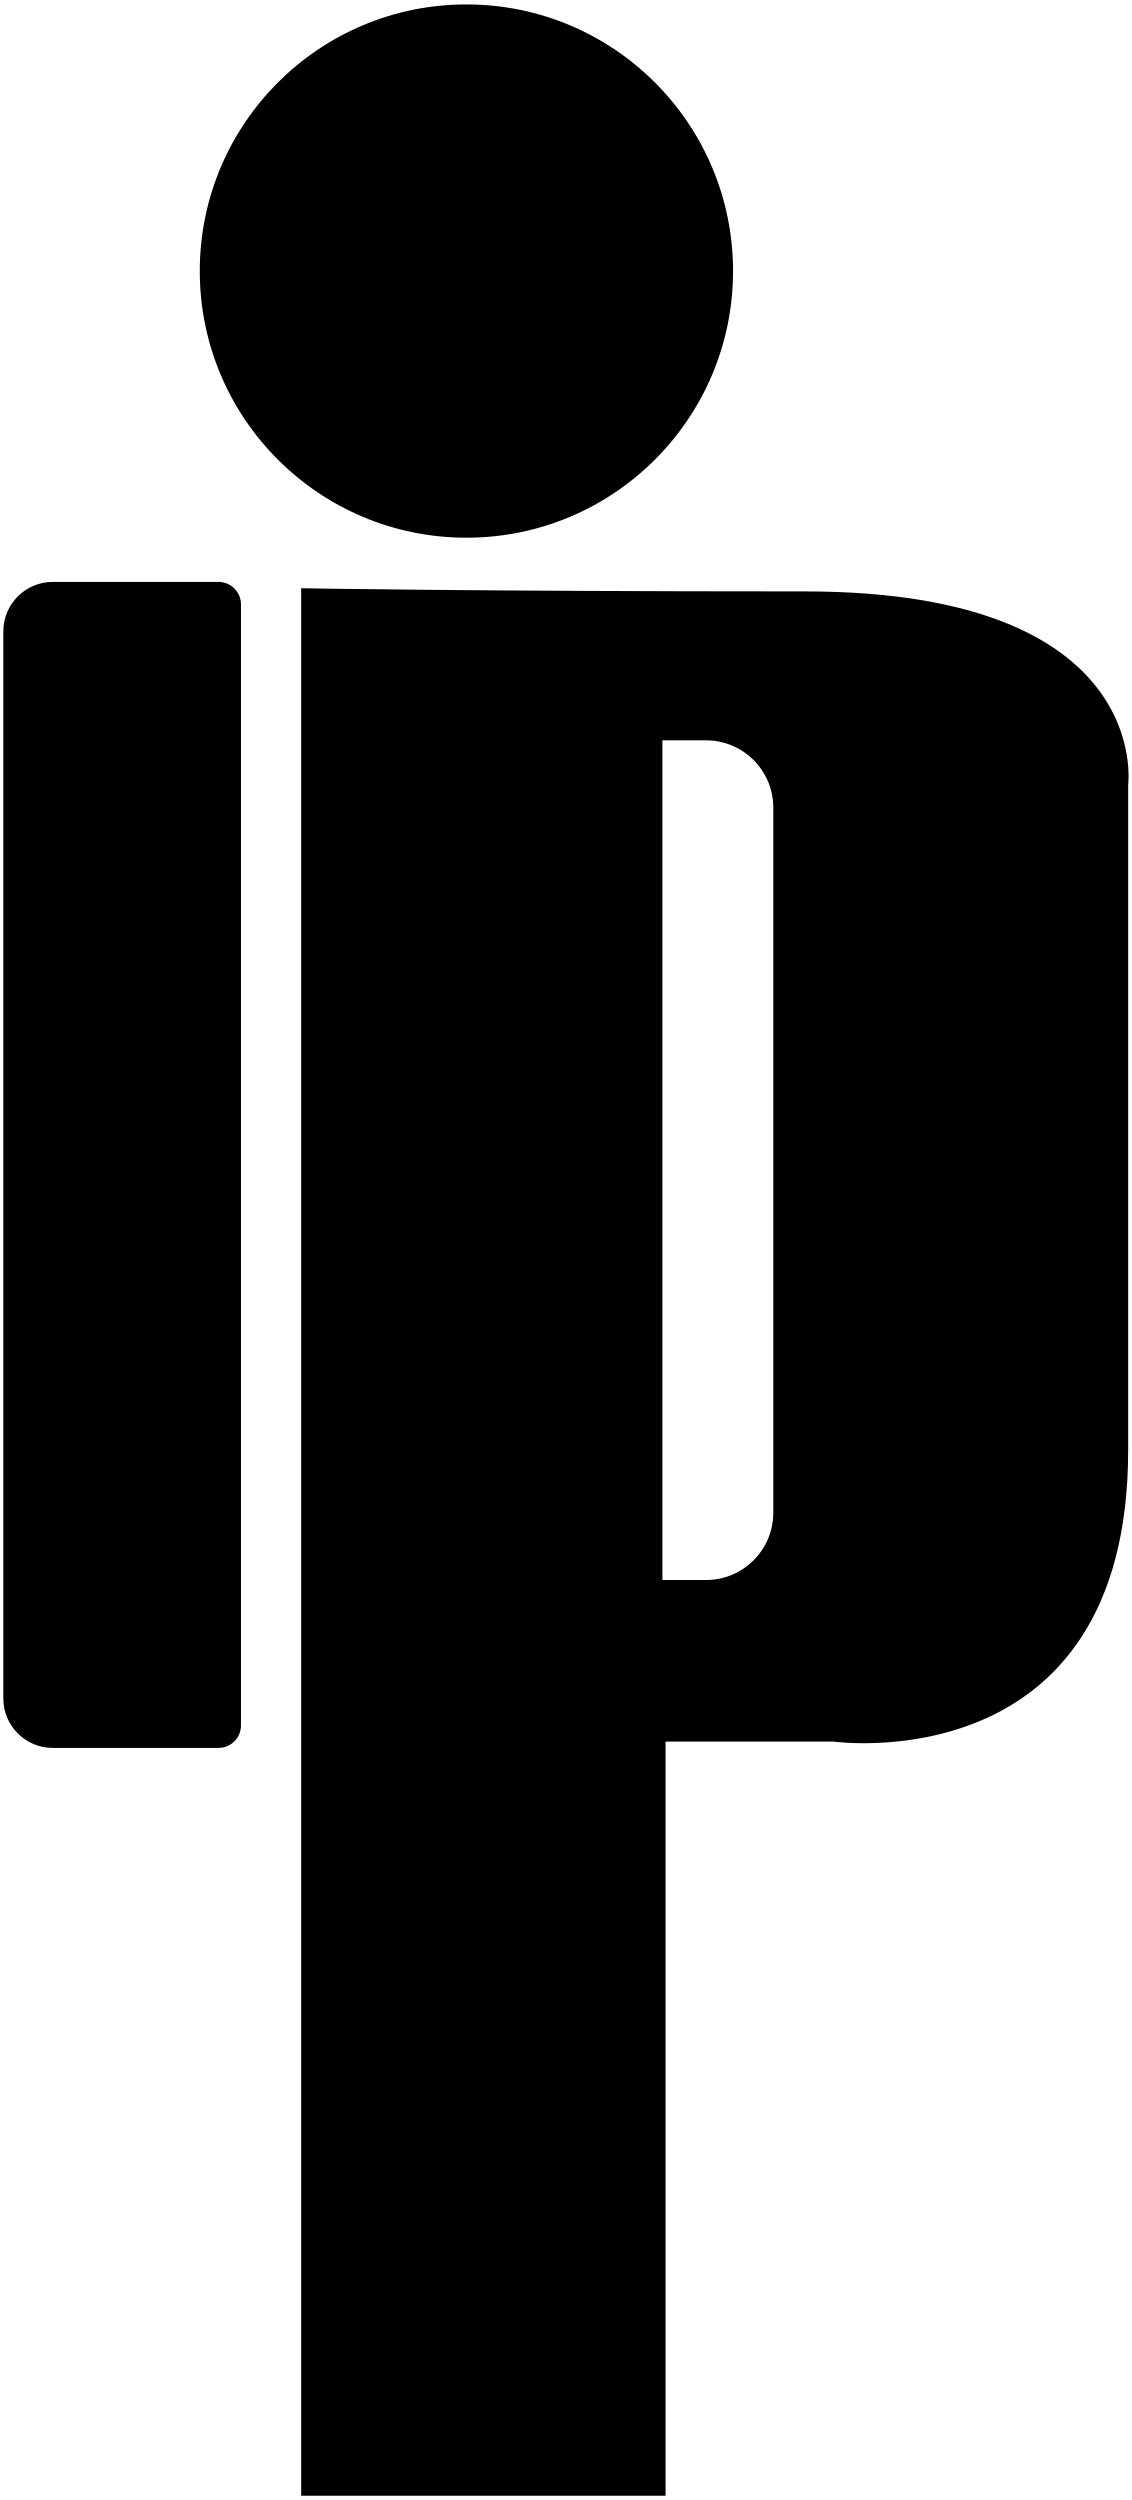
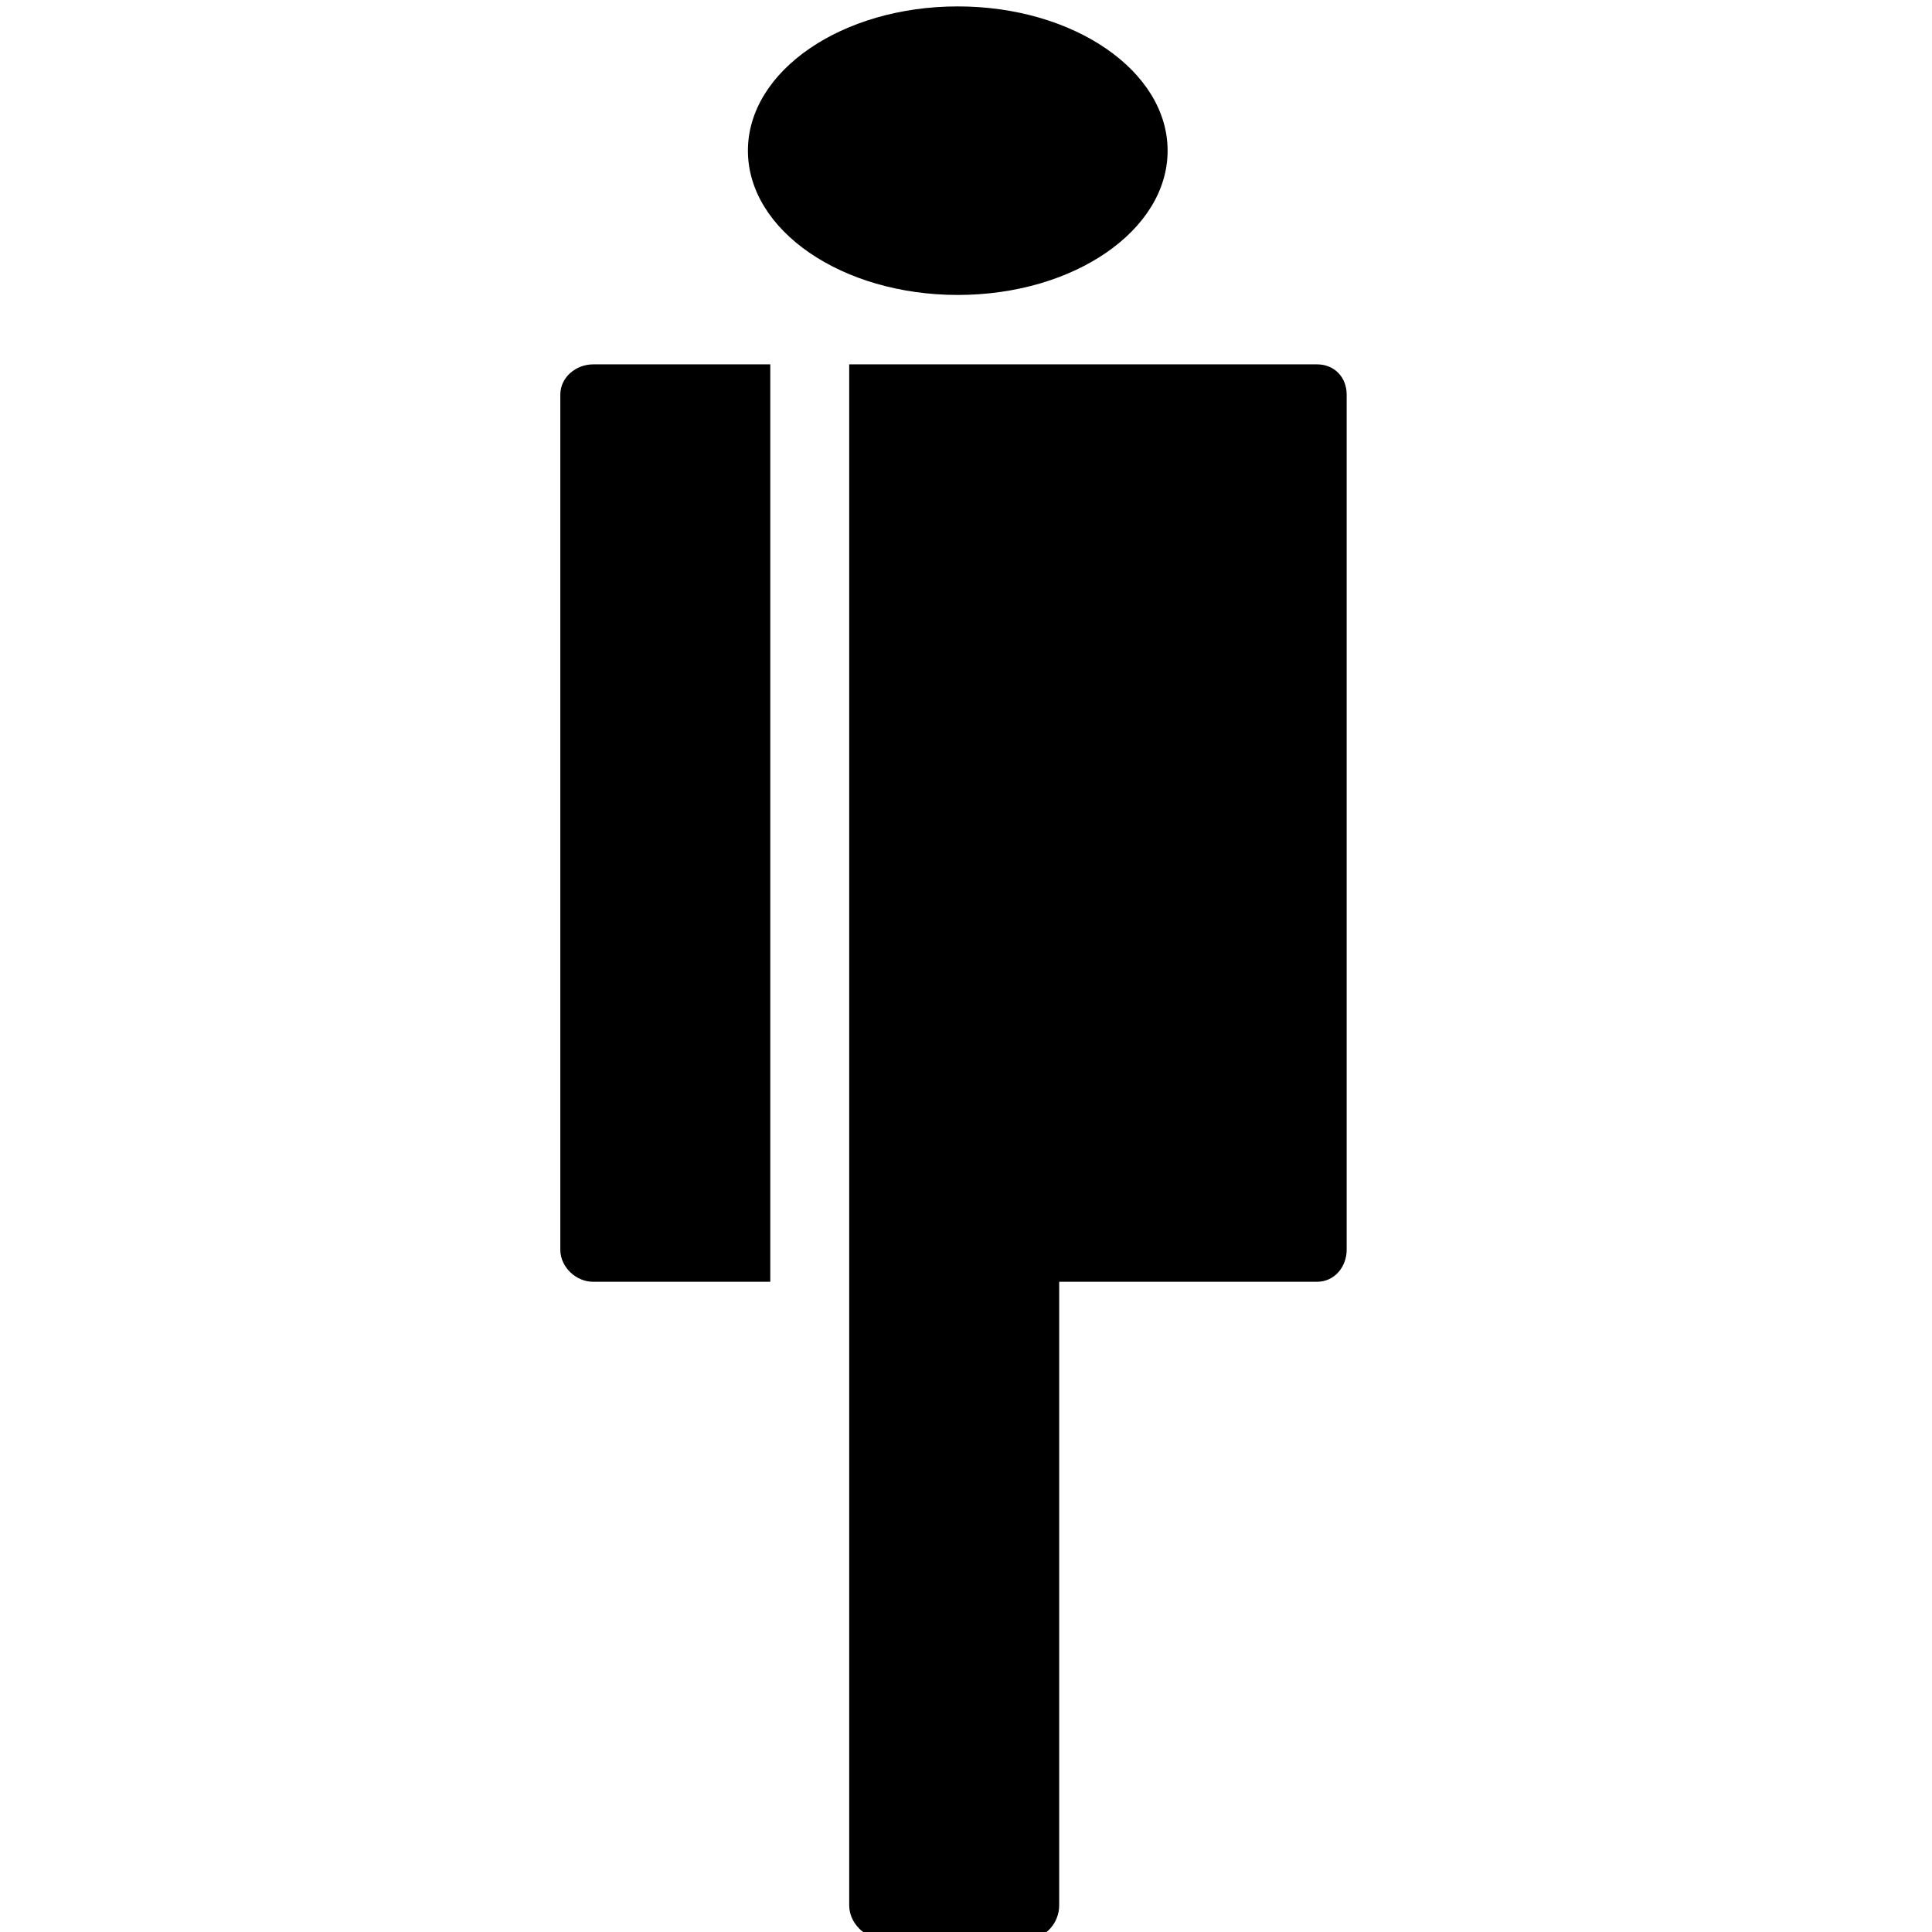
- <svg xmlns="http://www.w3.org/2000/svg" id="Layer_1" viewBox="0 0 714.4 1578">
-   <circle cx="294.4" cy="171.1" r="168.3" />
-   <path d="M137.9 367.3H33.3c-17.2 0-31.2 14-31.2 31.2v673.6c0 17.2 14 31.2 31.2 31.2h104.6c7.8 0 14.2-6.3 14.2-14.2V381.5c0-7.9-6.4-14.2-14.2-14.2zm370.2 6c-210 0-318-2-318-2v1204h230v-476h106s186 26 186-184v-420s16-122-204-122zm-20 581.5c0 23.5-19 42.5-42.5 42.5h-27.5v-530h27.5c23.5 0 42.5 19 42.5 42.5v445z" />
+ <svg xmlns="http://www.w3.org/2000/svg" width="227" height="227" viewBox="0 0 227 227">
+   <path d="M112.537 34.655c13.62 0 24.651-7.586 24.651-16.951 0-9.366-11.032-16.951-24.65-16.951-13.62 0-24.662 7.585-24.662 16.95 0 9.366 11.042 16.952 24.661 16.952zm-12.76 189.217c0 2.028 1.79 3.88 3.83 3.88h17.25c2.03 0 3.592-1.852 3.592-3.88v-73.27h30.301c2.028 0 3.477-1.738 3.477-3.766V46.37c0-2.039-1.438-3.56-3.477-3.56H99.777v181.072-.01zm-9.272-73.28V42.81H69.704c-2.039 0-3.87 1.521-3.87 3.56v100.466c0 2.028 1.831 3.767 3.86 3.767h20.81v-.01z" />
</svg>
